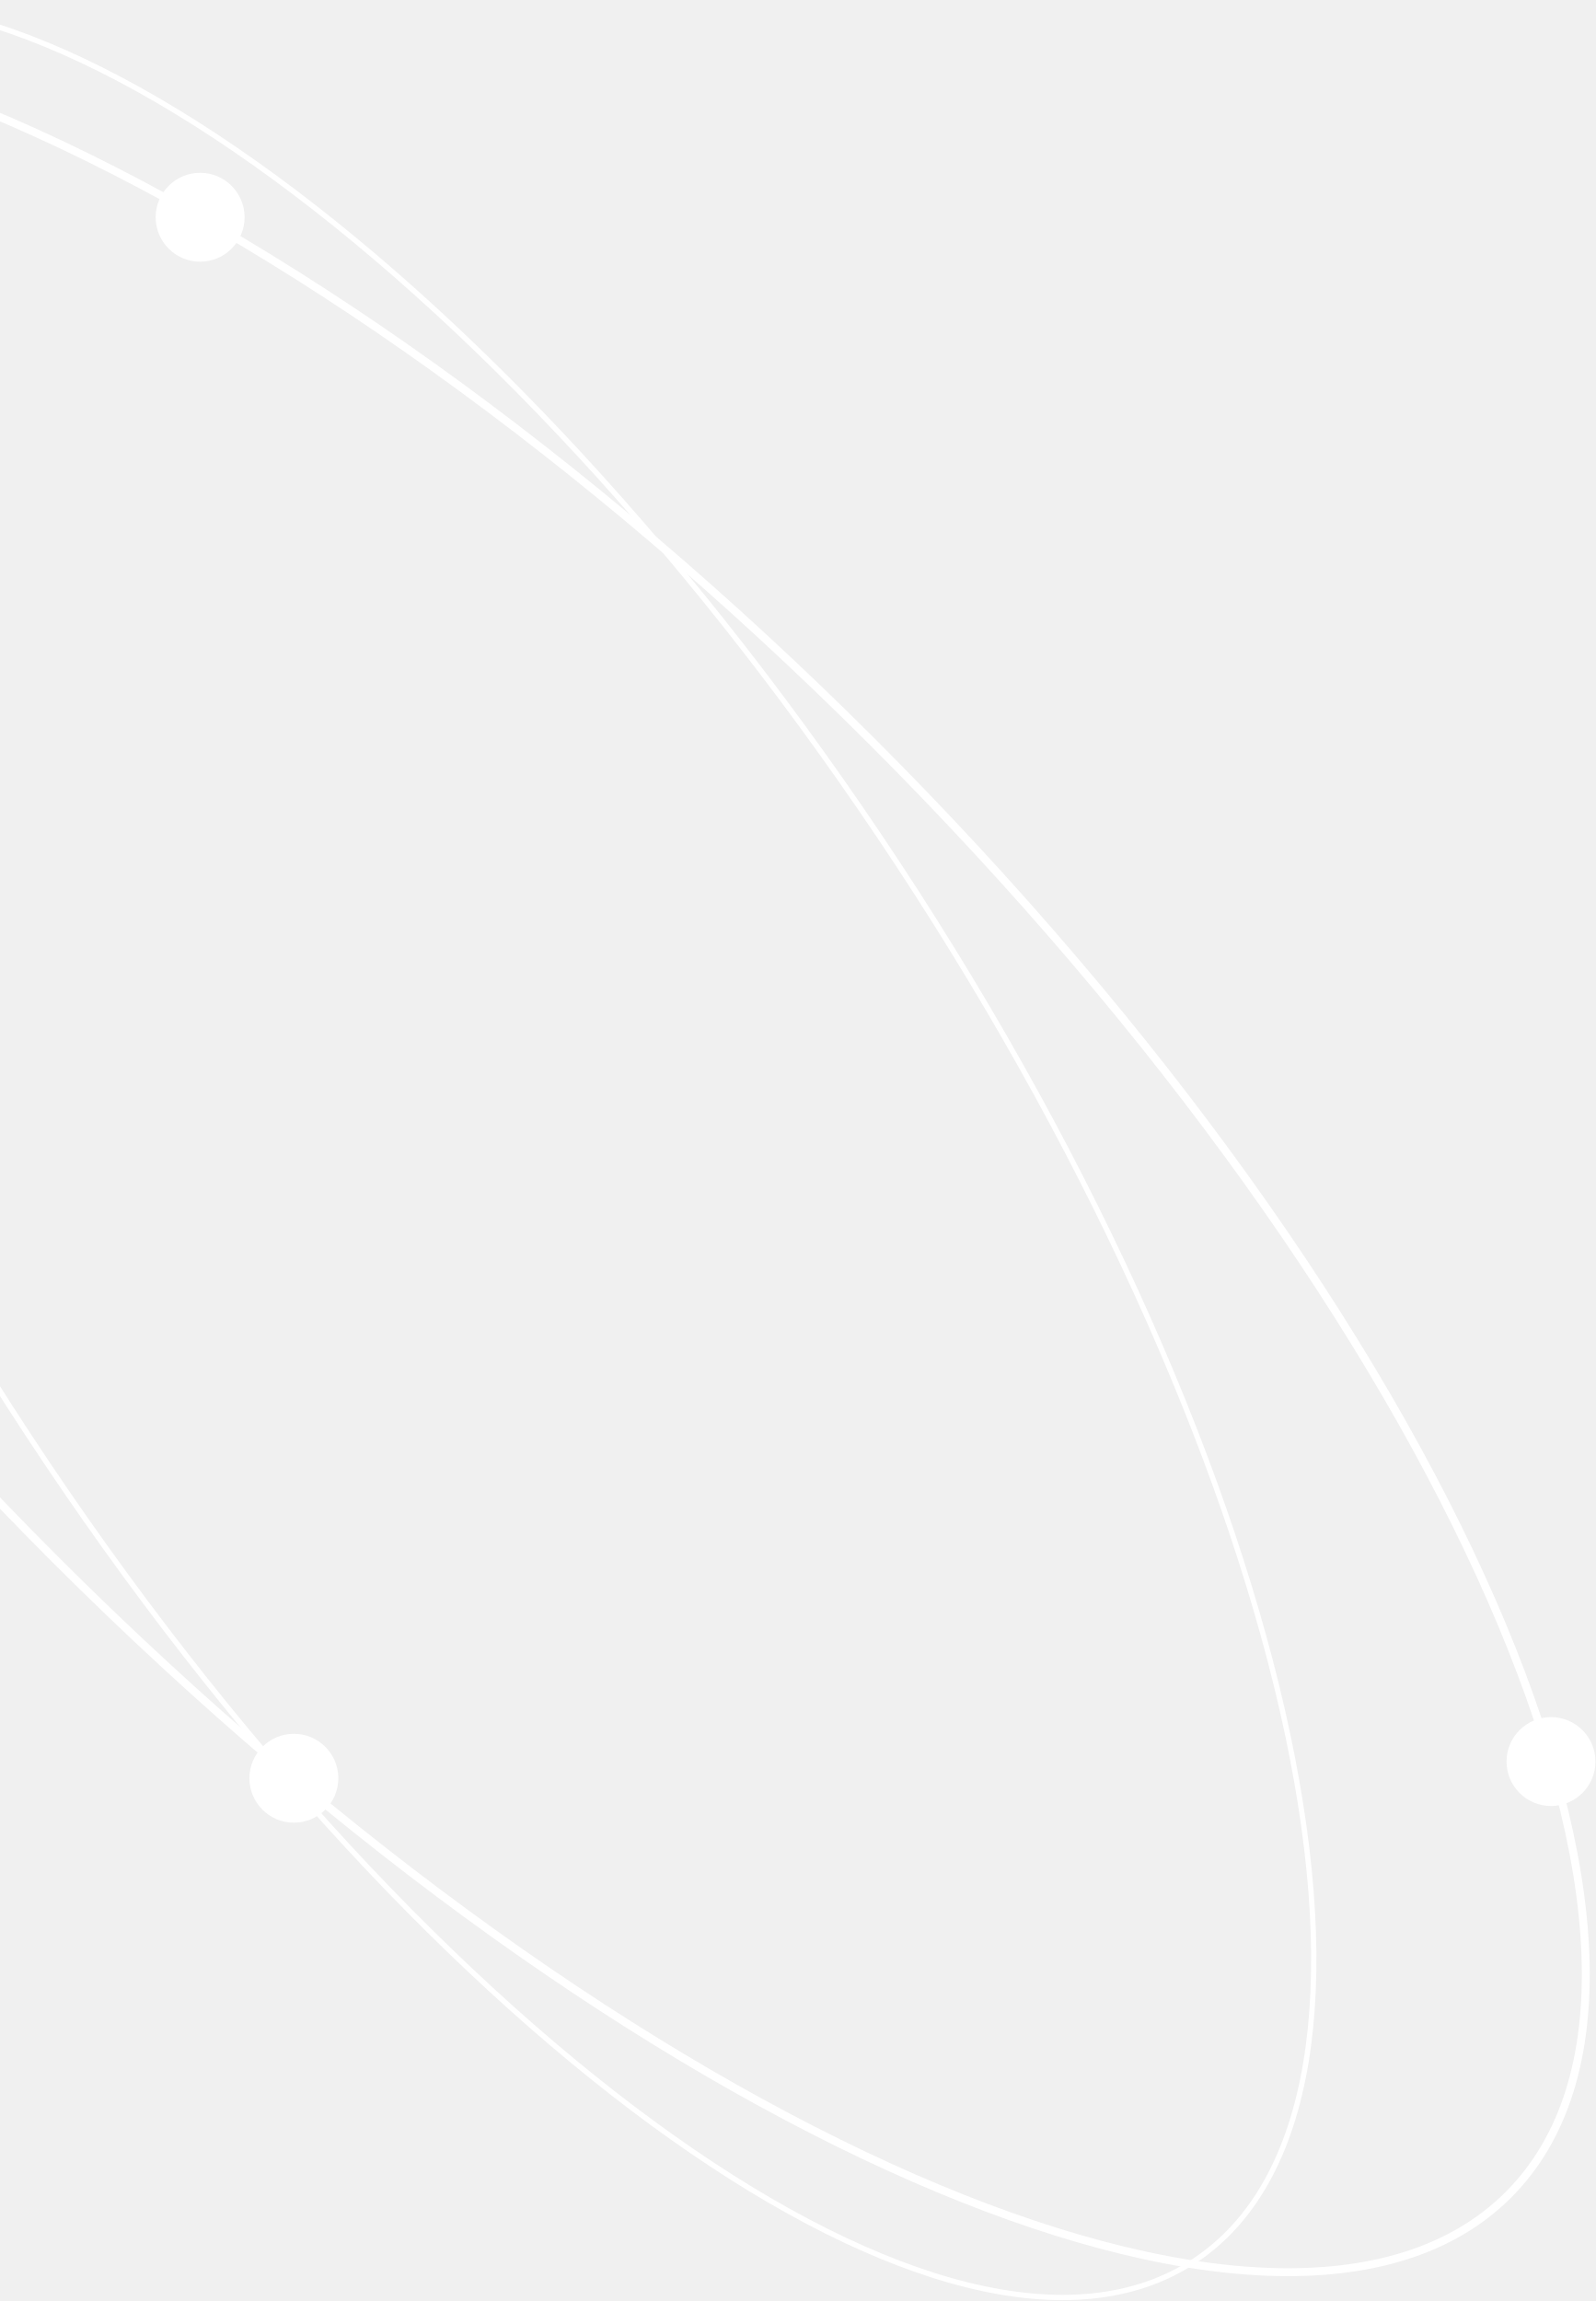
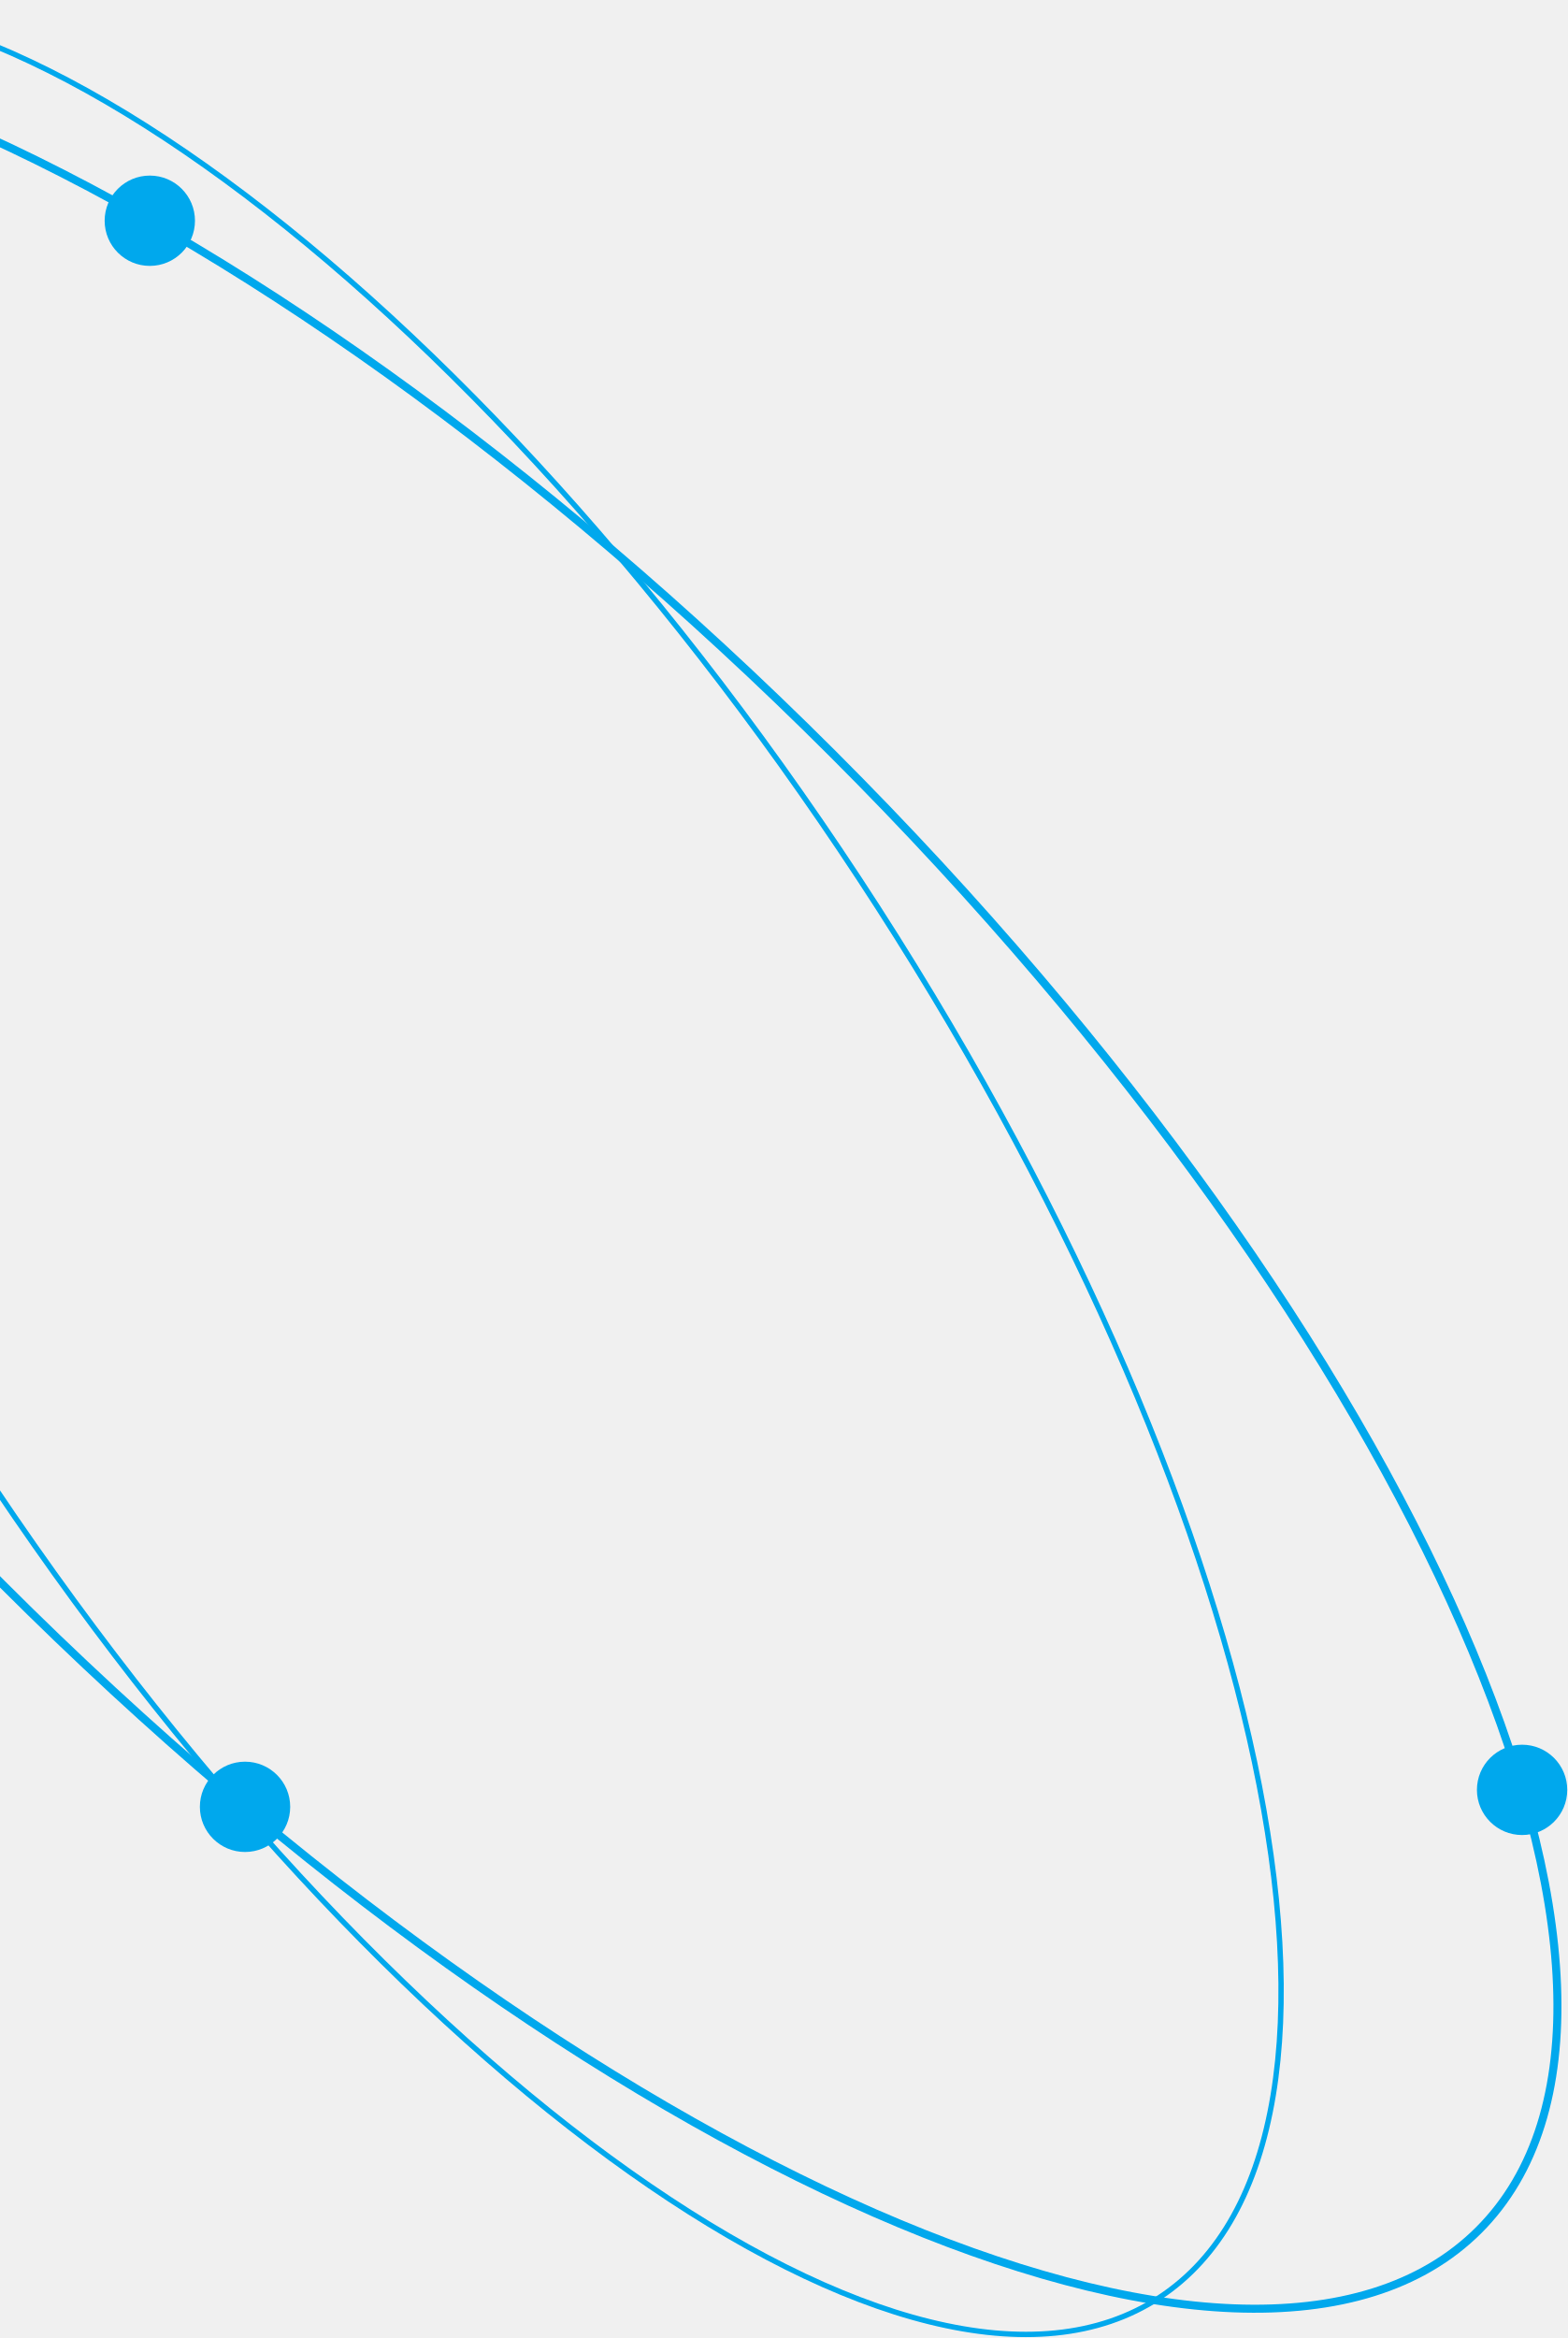
- <svg xmlns="http://www.w3.org/2000/svg" width="303" height="437" viewBox="0 0 303 437" fill="none">
-   <g clip-path="url(#clip0_2_299)">
-     <path d="M286.461 416.832C329.334 373.973 275.263 250.433 165.69 140.898C56.117 31.362 -67.465 -22.69 -110.338 20.169C-153.212 63.028 -99.141 186.567 10.432 296.103C120.005 405.638 243.587 459.69 286.461 416.832Z" stroke="white" stroke-width="1.5" stroke-miterlimit="10" />
-     <path d="M226.774 429.417C272.367 399.455 247.223 280.725 170.612 164.225C94.001 47.725 -5.064 -22.428 -50.658 7.534C-96.251 37.496 -71.107 156.226 5.504 272.726C82.115 389.226 181.181 459.379 226.774 429.417Z" stroke="white" stroke-miterlimit="10" />
-     <path d="M38.007 49.699C42.67 49.699 46.45 45.92 46.45 41.258C46.45 36.597 42.67 32.818 38.007 32.818C33.344 32.818 29.564 36.597 29.564 41.258C29.564 45.92 33.344 49.699 38.007 49.699Z" fill="white" />
-     <path d="M55.81 346.158C60.473 346.158 64.253 342.379 64.253 337.718C64.253 333.057 60.473 329.278 55.81 329.278C51.147 329.278 47.367 333.057 47.367 337.718C47.367 342.379 51.147 346.158 55.81 346.158Z" fill="white" />
-     <path d="M294.557 342.988C299.22 342.988 303 339.209 303 334.548C303 329.887 299.22 326.108 294.557 326.108C289.894 326.108 286.114 329.887 286.114 334.548C286.114 339.209 289.894 342.988 294.557 342.988Z" fill="white" />
+ <svg xmlns="http://www.w3.org/2000/svg" width="293" height="437" viewBox="0 0 293 437" fill="none">
+   <g style="mix-blend-mode:multiply">
+     <g clip-path="url(#clip0_515_594)">
+       <path d="M276.461 416.832C319.335 373.973 265.264 250.433 155.691 140.898C46.118 31.362 -77.464 -22.69 -120.338 20.169C-163.211 63.027 -109.14 186.567 0.433 296.103C110.006 405.638 233.588 459.69 276.461 416.832Z" stroke="#00B2FC" stroke-width="1.5" stroke-miterlimit="10" />
+       <path d="M216.775 429.417C262.368 399.455 237.224 280.725 160.613 164.225C84.002 47.725 -15.063 -22.428 -60.657 7.534C-106.25 37.496 -81.106 156.226 -4.495 272.726C72.115 389.226 171.181 459.379 216.775 429.417Z" stroke="#00B2FC" stroke-miterlimit="10" />
+       <path d="M28.007 49.699C32.67 49.699 36.45 45.92 36.45 41.258C36.45 36.597 32.67 32.818 28.007 32.818C23.345 32.818 19.564 36.597 19.564 41.258C19.564 45.92 23.345 49.699 28.007 49.699Z" fill="#00B2FC" />
+       <path d="M45.81 346.158C50.473 346.158 54.253 342.379 54.253 337.718C54.253 333.057 50.473 329.278 45.81 329.278C41.147 329.278 37.367 333.057 37.367 337.718C37.367 342.379 41.147 346.158 45.81 346.158Z" fill="#00B2FC" />
+       <path d="M284.556 342.988C289.219 342.988 292.999 339.209 292.999 334.548C292.999 329.887 289.219 326.108 284.556 326.108C279.893 326.108 276.113 329.887 276.113 334.548C276.113 339.209 279.893 342.988 284.556 342.988Z" fill="#00B2FC" />
+     </g>
  </g>
  <defs>
-     <clipPath id="clip0_2_299">
-       <rect width="429" height="437" fill="white" transform="translate(-126)" />
+     <clipPath id="clip0_515_594">
+       <rect width="429" height="437" fill="white" transform="translate(-136)" />
    </clipPath>
  </defs>
</svg>
